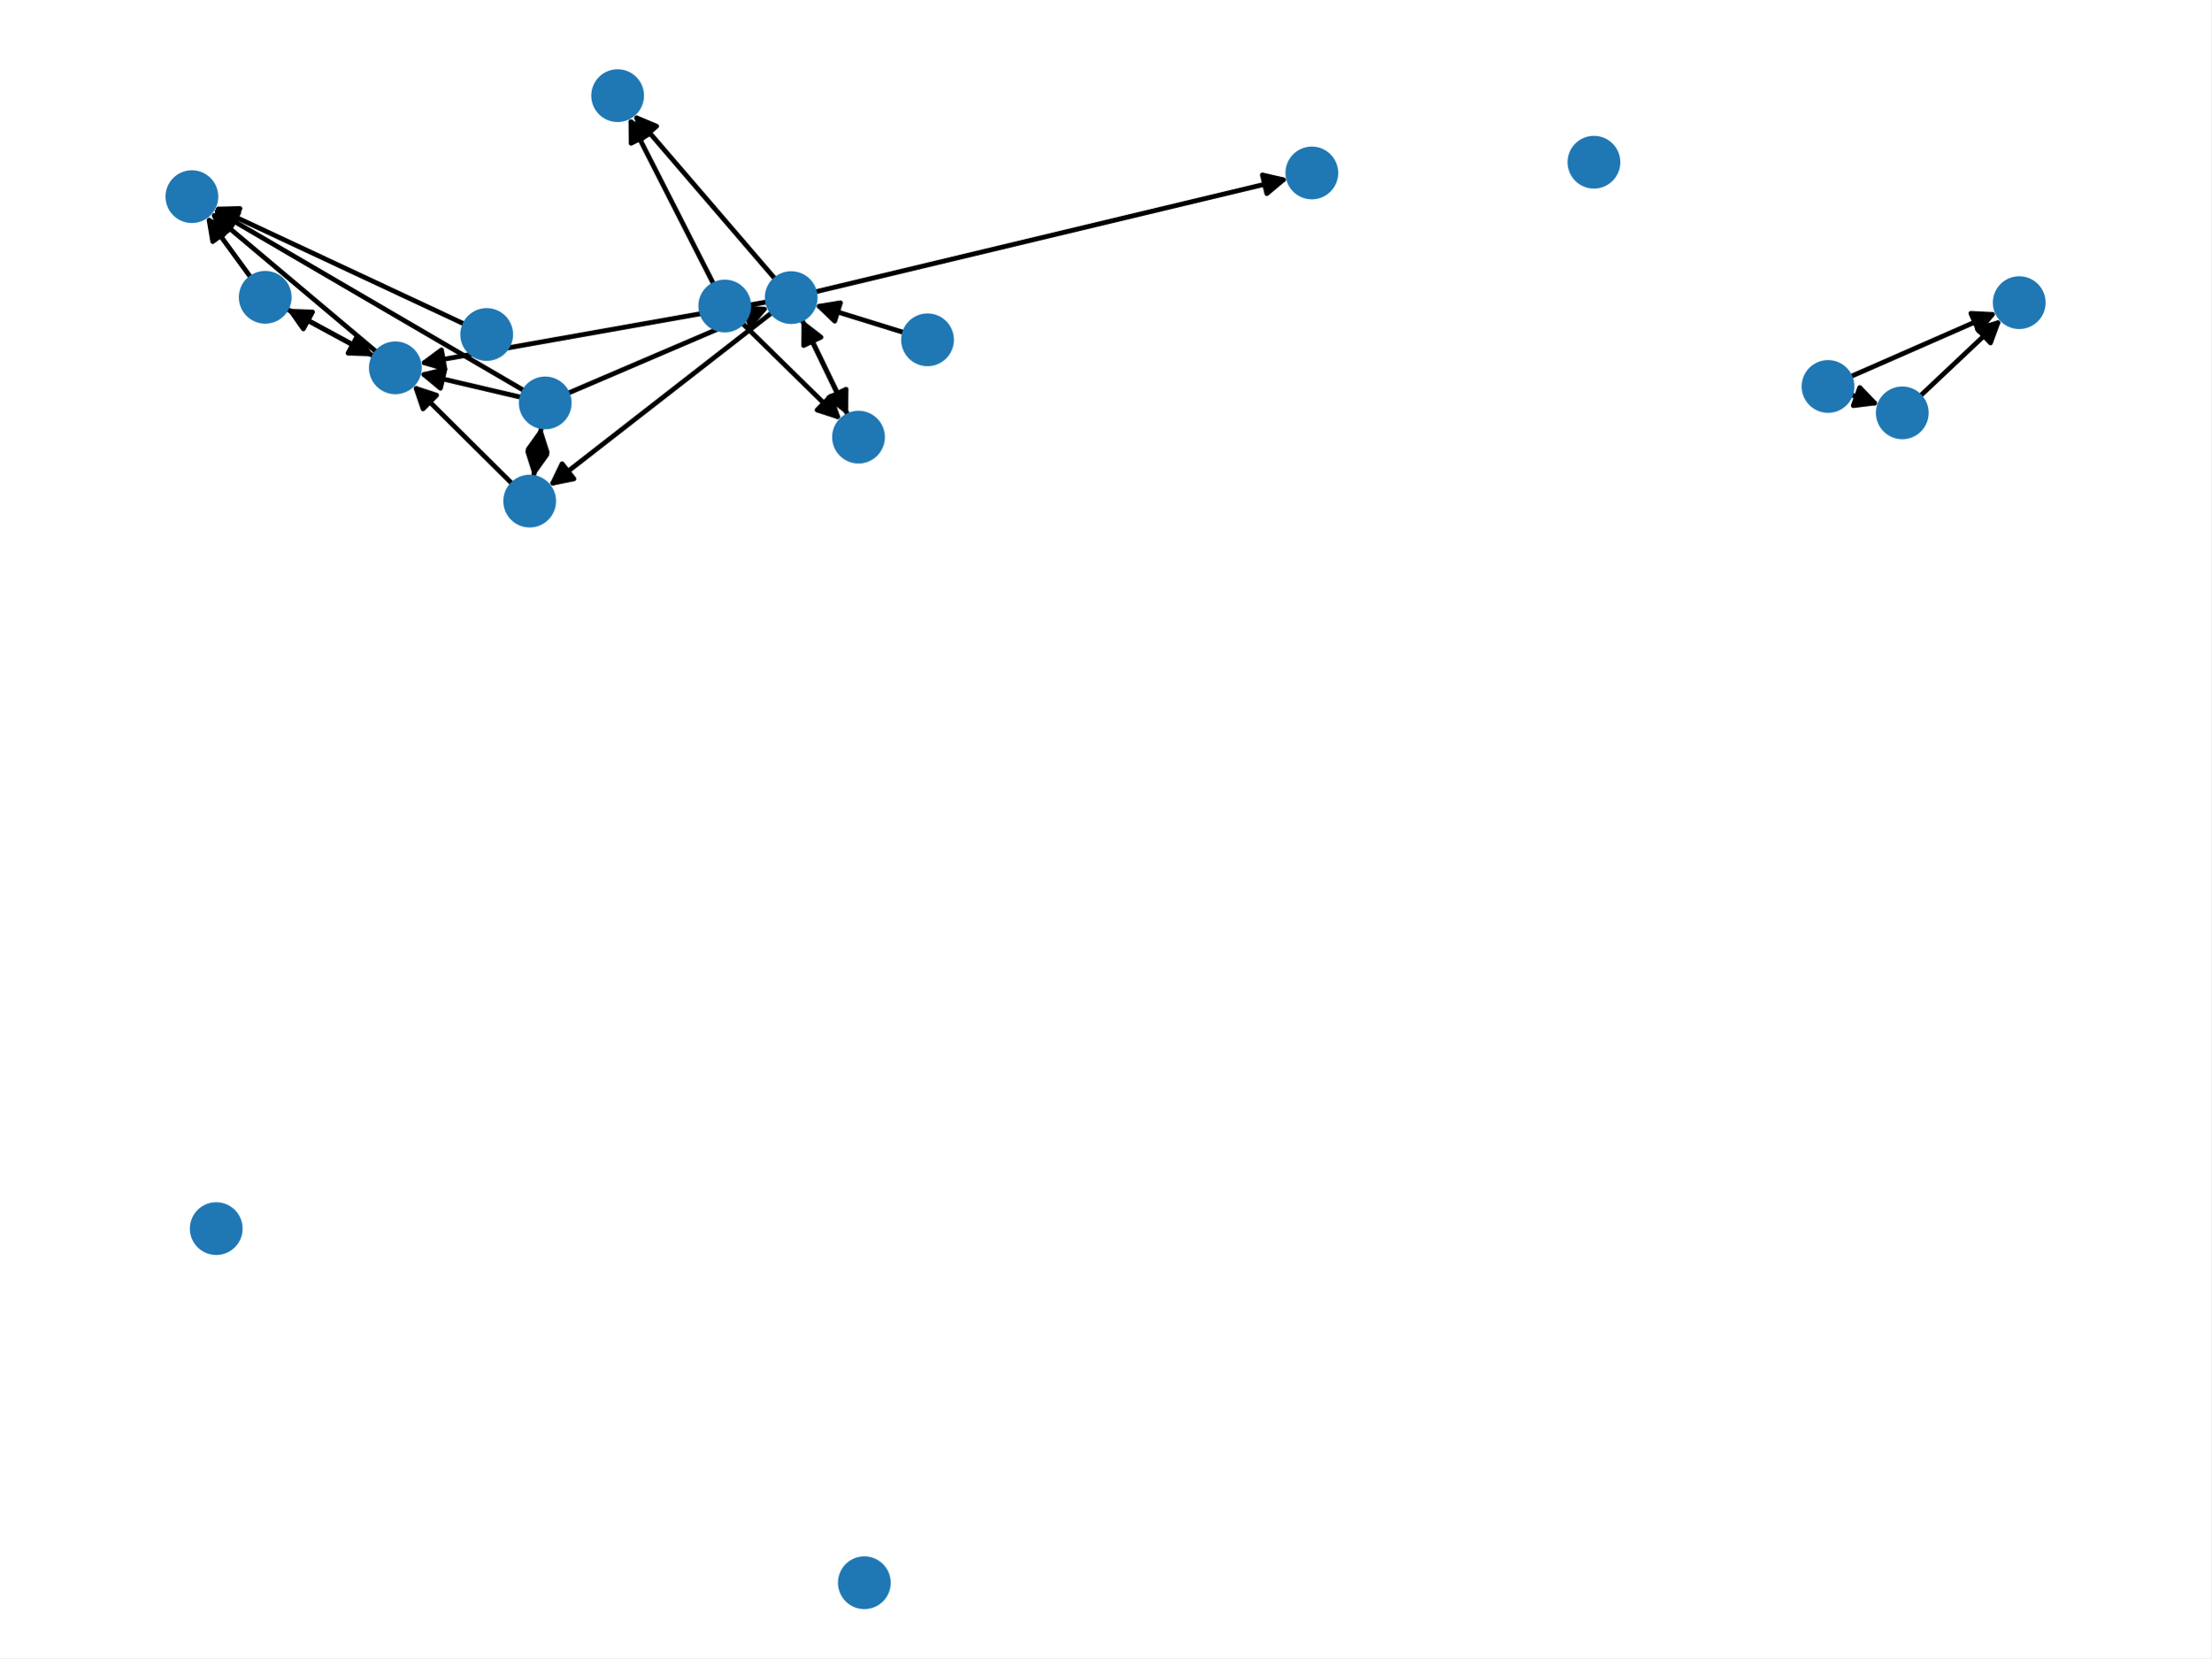
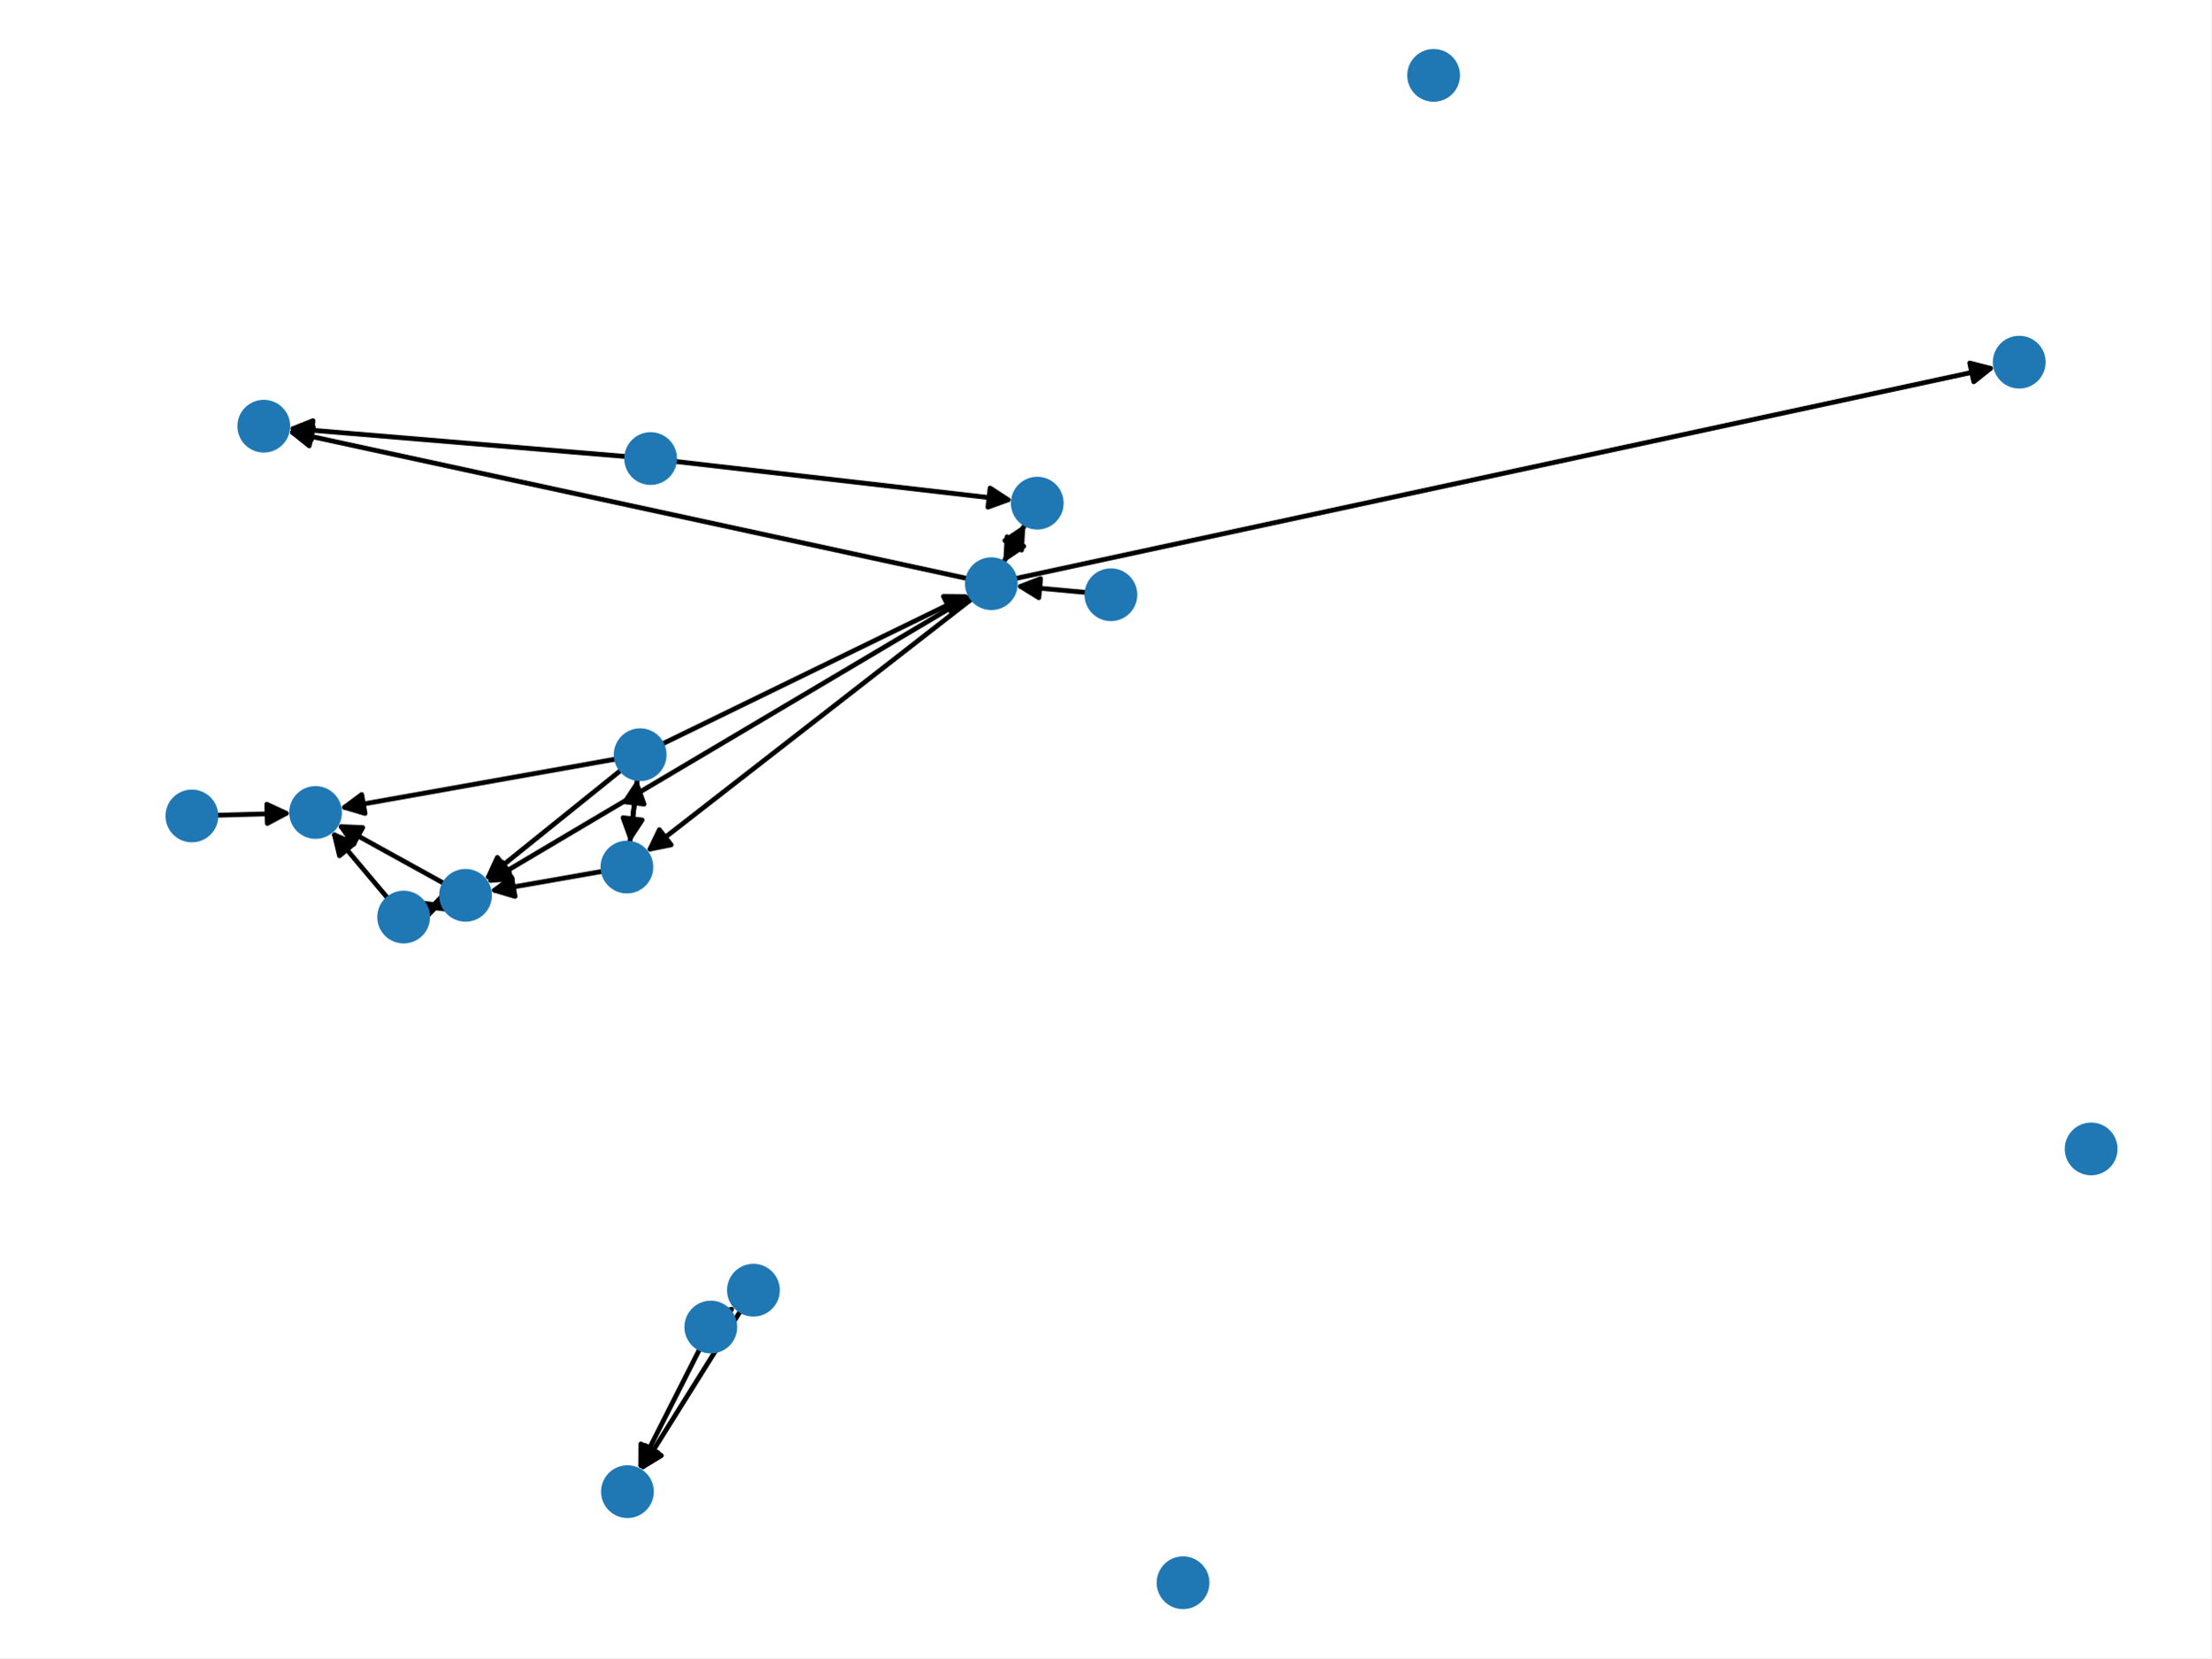
<svg xmlns="http://www.w3.org/2000/svg" xmlns:xlink="http://www.w3.org/1999/xlink" width="460.8pt" height="345.6pt" viewBox="0 0 460.8 345.6" version="1.1">
  <defs>
    <style type="text/css">*{stroke-linejoin: round; stroke-linecap: butt}</style>
  </defs>
  <g id="figure_1">
    <g id="patch_1">
      <path d="M 0 345.6  L 460.8 345.6  L 460.8 0  L 0 0  z " style="fill: #ffffff" />
    </g>
    <g id="axes_1">
      <g id="patch_2">
-         <path d="M 176.74 86.606  Q 171.898 76.568 167.541 67.538  " clip-path="url(#p4ab4276ef3)" style="fill: none; stroke: #000000; stroke-linecap: round" />
-         <path d="M 167.478 72.009  L 167.541 67.538  L 171.08 70.271  z " clip-path="url(#p4ab4276ef3)" style="stroke: #000000; stroke-linecap: round" />
+         <path d="M 213.694 109.212  Q 211.384 113.264 209.628 116.346  " clip-path="url(#p99a0988214)" style="fill: none; stroke: #000000; stroke-linecap: round" />
+         <path d="M 213.346 113.861  L 209.628 116.346  L 209.871 111.88  z " clip-path="url(#p99a0988214)" style="stroke: #000000; stroke-linecap: round" />
      </g>
      <g id="patch_3">
-         <path d="M 78.559 73.441  Q 61.186 58.822 44.668 44.923  " clip-path="url(#p4ab4276ef3)" style="fill: none; stroke: #000000; stroke-linecap: round" />
-         <path d="M 46.441 49.028  L 44.668 44.923  L 49.016 45.968  z " clip-path="url(#p4ab4276ef3)" style="stroke: #000000; stroke-linecap: round" />
+         <path d="M 92.641 184.195  Q 81.389 177.979 71.116 172.303  " clip-path="url(#p99a0988214)" style="fill: none; stroke: #000000; stroke-linecap: round" />
+         <path d="M 73.65 175.988  L 71.116 172.303  L 75.584 172.487  z " clip-path="url(#p99a0988214)" style="stroke: #000000; stroke-linecap: round" />
      </g>
      <g id="patch_4">
-         <path d="M 77.994 74.28  Q 68.831 69.312 60.65 64.877  " clip-path="url(#p4ab4276ef3)" style="fill: none; stroke: #000000; stroke-linecap: round" />
-         <path d="M 63.213 68.542  L 60.65 64.877  L 65.12 65.025  z " clip-path="url(#p4ab4276ef3)" style="stroke: #000000; stroke-linecap: round" />
+         <path d="M 92.303 188.269  Q 90.57 188.878 89.892 189.117  " clip-path="url(#p99a0988214)" style="fill: none; stroke: #000000; stroke-linecap: round" />
+         <path d="M 94.329 189.677  L 89.892 189.117  L 93.003 185.903  z " clip-path="url(#p99a0988214)" style="stroke: #000000; stroke-linecap: round" />
      </g>
      <g id="patch_5">
-         <path d="M 52.325 57.917  Q 47.628 51.471 43.59 45.928  " clip-path="url(#p4ab4276ef3)" style="fill: none; stroke: #000000; stroke-linecap: round" />
-         <path d="M 44.329 50.339  L 43.59 45.928  L 47.562 47.984  z " clip-path="url(#p4ab4276ef3)" style="stroke: #000000; stroke-linecap: round" />
+         <path d="M 80.898 187.322  Q 74.941 180.247 69.704 174.026  " clip-path="url(#p99a0988214)" style="fill: none; stroke: #000000; stroke-linecap: round" />
+         <path d="M 70.75 178.374  L 69.704 174.026  L 73.81 175.798  z " clip-path="url(#p99a0988214)" style="stroke: #000000; stroke-linecap: round" />
      </g>
      <g id="patch_6">
-         <path d="M 59.663 64.342  Q 68.827 69.31 77.007 73.745  " clip-path="url(#p4ab4276ef3)" style="fill: none; stroke: #000000; stroke-linecap: round" />
-         <path d="M 74.444 70.08  L 77.007 73.745  L 72.538 73.597  z " clip-path="url(#p4ab4276ef3)" style="stroke: #000000; stroke-linecap: round" />
+         <path d="M 88.832 189.489  Q 90.565 188.88 91.243 188.642  " clip-path="url(#p99a0988214)" style="fill: none; stroke: #000000; stroke-linecap: round" />
+         <path d="M 86.806 188.082  L 91.243 188.642  L 88.132 191.855  z " clip-path="url(#p99a0988214)" style="stroke: #000000; stroke-linecap: round" />
      </g>
      <g id="patch_7">
-         <path d="M 96.896 67.598  Q 70.705 55.349 45.525 43.574  " clip-path="url(#p4ab4276ef3)" style="fill: none; stroke: #000000; stroke-linecap: round" />
-         <path d="M 48.302 47.08  L 45.525 43.574  L 49.996 43.457  z " clip-path="url(#p4ab4276ef3)" style="stroke: #000000; stroke-linecap: round" />
+         <path d="M 44.987 169.93  Q 52.876 169.708 59.647 169.518  " clip-path="url(#p99a0988214)" style="fill: none; stroke: #000000; stroke-linecap: round" />
+         <path d="M 55.593 167.631  L 59.647 169.518  L 55.705 171.63  z " clip-path="url(#p99a0988214)" style="stroke: #000000; stroke-linecap: round" />
      </g>
      <g id="patch_8">
-         <path d="M 109.306 81.458  Q 76.806 62.482 45.272 44.07  " clip-path="url(#p4ab4276ef3)" style="fill: none; stroke: #000000; stroke-linecap: round" />
-         <path d="M 47.718 47.814  L 45.272 44.07  L 49.735 44.359  z " clip-path="url(#p4ab4276ef3)" style="stroke: #000000; stroke-linecap: round" />
+         <path d="M 128.484 158.184  Q 99.583 163.327 71.784 168.275  " clip-path="url(#p99a0988214)" style="fill: none; stroke: #000000; stroke-linecap: round" />
+         <path d="M 76.072 169.543  L 71.784 168.275  L 75.371 165.605  z " clip-path="url(#p99a0988214)" style="stroke: #000000; stroke-linecap: round" />
      </g>
      <g id="patch_9">
-         <path d="M 108.754 82.838  Q 98.005 80.32 88.345 78.057  " clip-path="url(#p4ab4276ef3)" style="fill: none; stroke: #000000; stroke-linecap: round" />
-         <path d="M 91.784 80.917  L 88.345 78.057  L 92.696 77.022  z " clip-path="url(#p4ab4276ef3)" style="stroke: #000000; stroke-linecap: round" />
+         <path d="M 129.516 160.443  Q 115.213 171.96 101.782 182.776  " clip-path="url(#p99a0988214)" style="fill: none; stroke: #000000; stroke-linecap: round" />
+         <path d="M 106.152 181.825  L 101.782 182.776  L 103.643 178.709  z " clip-path="url(#p99a0988214)" style="stroke: #000000; stroke-linecap: round" />
      </g>
      <g id="patch_10">
-         <path d="M 118.219 82.01  Q 139.254 73.002 159.261 64.434  " clip-path="url(#p4ab4276ef3)" style="fill: none; stroke: #000000; stroke-linecap: round" />
-         <path d="M 154.796 64.171  L 159.261 64.434  L 156.371 67.848  z " clip-path="url(#p4ab4276ef3)" style="stroke: #000000; stroke-linecap: round" />
+         <path d="M 137.908 155.117  Q 170.004 139.484 201.095 124.341  " clip-path="url(#p99a0988214)" style="fill: none; stroke: #000000; stroke-linecap: round" />
+         <path d="M 196.623 124.294  L 201.095 124.341  L 198.374 127.89  z " clip-path="url(#p99a0988214)" style="stroke: #000000; stroke-linecap: round" />
      </g>
      <g id="patch_11">
-         <path d="M 112.841 88.917  Q 112.003 94.211 111.34 98.4  " clip-path="url(#p4ab4276ef3)" style="fill: none; stroke: #000000; stroke-linecap: round" />
-         <path d="M 113.941 94.762  L 111.34 98.4  L 109.99 94.136  z " clip-path="url(#p4ab4276ef3)" style="stroke: #000000; stroke-linecap: round" />
+         <path d="M 132.824 162.273  Q 132.028 169.014 131.364 174.646  " clip-path="url(#p99a0988214)" style="fill: none; stroke: #000000; stroke-linecap: round" />
+         <path d="M 133.819 170.907  L 131.364 174.646  L 129.846 170.439  z " clip-path="url(#p99a0988214)" style="stroke: #000000; stroke-linecap: round" />
      </g>
      <g id="patch_12">
-         <path d="M 167.056 66.532  Q 171.898 76.57 176.255 85.601  " clip-path="url(#p4ab4276ef3)" style="fill: none; stroke: #000000; stroke-linecap: round" />
-         <path d="M 176.318 81.13  L 176.255 85.601  L 172.716 82.868  z " clip-path="url(#p4ab4276ef3)" style="stroke: #000000; stroke-linecap: round" />
+         <path d="M 209.073 117.319  Q 211.383 113.267 213.139 110.185  " clip-path="url(#p99a0988214)" style="fill: none; stroke: #000000; stroke-linecap: round" />
+         <path d="M 209.421 112.67  L 213.139 110.185  L 212.896 114.651  z " clip-path="url(#p99a0988214)" style="stroke: #000000; stroke-linecap: round" />
      </g>
      <g id="patch_13">
-         <path d="M 159.961 62.9  Q 123.634 69.344 88.407 75.593  " clip-path="url(#p4ab4276ef3)" style="fill: none; stroke: #000000; stroke-linecap: round" />
-         <path d="M 92.695 76.864  L 88.407 75.593  L 91.996 72.925  z " clip-path="url(#p4ab4276ef3)" style="stroke: #000000; stroke-linecap: round" />
+         <path d="M 202.295 124.211  Q 151.807 154.137 102.281 183.492  " clip-path="url(#p99a0988214)" style="fill: none; stroke: #000000; stroke-linecap: round" />
+         <path d="M 106.742 183.173  L 102.281 183.492  L 104.702 179.732  z " clip-path="url(#p99a0988214)" style="stroke: #000000; stroke-linecap: round" />
      </g>
      <g id="patch_14">
-         <path d="M 160.934 65.1  Q 137.632 83.236 115.211 100.685  " clip-path="url(#p4ab4276ef3)" style="fill: none; stroke: #000000; stroke-linecap: round" />
-         <path d="M 119.596 99.807  L 115.211 100.685  L 117.14 96.65  z " clip-path="url(#p4ab4276ef3)" style="stroke: #000000; stroke-linecap: round" />
+         <path d="M 202.651 124.73  Q 168.623 151.192 135.478 176.968  " clip-path="url(#p99a0988214)" style="fill: none; stroke: #000000; stroke-linecap: round" />
+         <path d="M 139.863 176.091  L 135.478 176.968  L 137.408 172.933  z " clip-path="url(#p99a0988214)" style="stroke: #000000; stroke-linecap: round" />
      </g>
      <g id="patch_15">
-         <path d="M 169.747 60.862  Q 219.137 49.037 267.441 37.472  " clip-path="url(#p4ab4276ef3)" style="fill: none; stroke: #000000; stroke-linecap: round" />
-         <path d="M 263.085 36.459  L 267.441 37.472  L 264.016 40.349  z " clip-path="url(#p4ab4276ef3)" style="stroke: #000000; stroke-linecap: round" />
+         <path d="M 211.485 120.607  Q 313.704 98.571 414.83 76.771  " clip-path="url(#p99a0988214)" style="fill: none; stroke: #000000; stroke-linecap: round" />
+         <path d="M 410.499 75.659  L 414.83 76.771  L 411.341 79.569  z " clip-path="url(#p99a0988214)" style="stroke: #000000; stroke-linecap: round" />
      </g>
      <g id="patch_16">
-         <path d="M 161.622 58.232  Q 146.798 40.98 132.703 24.576  " clip-path="url(#p4ab4276ef3)" style="fill: none; stroke: #000000; stroke-linecap: round" />
-         <path d="M 133.793 28.914  L 132.703 24.576  L 136.827 26.307  z " clip-path="url(#p4ab4276ef3)" style="stroke: #000000; stroke-linecap: round" />
+         <path d="M 201.708 120.601  Q 130.782 105.243 60.948 90.121  " clip-path="url(#p99a0988214)" style="fill: none; stroke: #000000; stroke-linecap: round" />
+         <path d="M 64.434 92.922  L 60.948 90.121  L 65.281 89.013  z " clip-path="url(#p99a0988214)" style="stroke: #000000; stroke-linecap: round" />
      </g>
      <g id="patch_17">
-         <path d="M 385.547 78.538  Q 400.892 71.81 415.213 65.531  " clip-path="url(#p4ab4276ef3)" style="fill: none; stroke: #000000; stroke-linecap: round" />
-         <path d="M 410.747 65.306  L 415.213 65.531  L 412.353 68.969  z " clip-path="url(#p4ab4276ef3)" style="stroke: #000000; stroke-linecap: round" />
+         <path d="M 145.873 281.06  Q 139.445 293.753 133.523 305.448  " clip-path="url(#p99a0988214)" style="fill: none; stroke: #000000; stroke-linecap: round" />
+         <path d="M 137.114 302.783  L 133.523 305.448  L 133.546 300.976  z " clip-path="url(#p99a0988214)" style="stroke: #000000; stroke-linecap: round" />
      </g>
      <g id="patch_18">
-         <path d="M 385.679 82.222  Q 388.704 83.298 390.676 83.999  " clip-path="url(#p4ab4276ef3)" style="fill: none; stroke: #000000; stroke-linecap: round" />
-         <path d="M 387.578 80.774  L 390.676 83.999  L 386.237 84.543  z " clip-path="url(#p4ab4276ef3)" style="stroke: #000000; stroke-linecap: round" />
+         <path d="M 151.915 273.327  Q 152.573 272.758 152.386 272.92  " clip-path="url(#p99a0988214)" style="fill: none; stroke: #000000; stroke-linecap: round" />
+         <path d="M 148.052 274.024  L 152.386 272.92  L 150.669 277.05  z " clip-path="url(#p99a0988214)" style="stroke: #000000; stroke-linecap: round" />
      </g>
      <g id="patch_19">
-         <path d="M 106.832 100.92  Q 96.383 90.551 86.729 80.97  " clip-path="url(#p4ab4276ef3)" style="fill: none; stroke: #000000; stroke-linecap: round" />
-         <path d="M 88.159 85.207  L 86.729 80.97  L 90.977 82.368  z " clip-path="url(#p4ab4276ef3)" style="stroke: #000000; stroke-linecap: round" />
+         <path d="M 125.724 181.586  Q 113.833 183.668 103.042 185.558  " clip-path="url(#p99a0988214)" style="fill: none; stroke: #000000; stroke-linecap: round" />
+         <path d="M 107.327 186.838  L 103.042 185.558  L 106.637 182.898  z " clip-path="url(#p99a0988214)" style="stroke: #000000; stroke-linecap: round" />
      </g>
      <g id="patch_20">
-         <path d="M 111.165 99.504  Q 112.003 94.211 112.666 90.022  " clip-path="url(#p4ab4276ef3)" style="fill: none; stroke: #000000; stroke-linecap: round" />
-         <path d="M 110.065 93.66  L 112.666 90.022  L 114.016 94.285  z " clip-path="url(#p4ab4276ef3)" style="stroke: #000000; stroke-linecap: round" />
+         <path d="M 131.232 175.759  Q 132.028 169.018 132.692 163.387  " clip-path="url(#p99a0988214)" style="fill: none; stroke: #000000; stroke-linecap: round" />
+         <path d="M 130.237 167.125  L 132.692 163.387  L 134.21 167.594  z " clip-path="url(#p99a0988214)" style="stroke: #000000; stroke-linecap: round" />
      </g>
      <g id="patch_21">
-         <path d="M 400.079 82.619  Q 408.628 74.562 416.363 67.271  " clip-path="url(#p4ab4276ef3)" style="fill: none; stroke: #000000; stroke-linecap: round" />
-         <path d="M 412.08 68.559  L 416.363 67.271  L 414.824 71.47  z " clip-path="url(#p4ab4276ef3)" style="stroke: #000000; stroke-linecap: round" />
+         <path d="M 154.36 273.16  Q 143.885 289.914 134.002 305.719  " clip-path="url(#p99a0988214)" style="fill: none; stroke: #000000; stroke-linecap: round" />
+         <path d="M 137.819 303.388  L 134.002 305.719  L 134.427 301.267  z " clip-path="url(#p99a0988214)" style="stroke: #000000; stroke-linecap: round" />
      </g>
      <g id="patch_22">
-         <path d="M 188.521 69.343  Q 179.089 66.424 170.726 63.836  " clip-path="url(#p4ab4276ef3)" style="fill: none; stroke: #000000; stroke-linecap: round" />
-         <path d="M 173.956 66.929  L 170.726 63.836  L 175.139 63.108  z " clip-path="url(#p4ab4276ef3)" style="stroke: #000000; stroke-linecap: round" />
+         <path d="M 226.533 123.499  Q 219.055 122.809 212.691 122.222  " clip-path="url(#p99a0988214)" style="fill: none; stroke: #000000; stroke-linecap: round" />
+         <path d="M 216.49 124.581  L 212.691 122.222  L 216.857 120.598  z " clip-path="url(#p99a0988214)" style="stroke: #000000; stroke-linecap: round" />
      </g>
      <g id="patch_23">
-         <path d="M 154.606 67.277  Q 164.975 77.445 174.546 86.829  " clip-path="url(#p4ab4276ef3)" style="fill: none; stroke: #000000; stroke-linecap: round" />
-         <path d="M 173.09 82.6  L 174.546 86.829  L 170.289 85.456  z " clip-path="url(#p4ab4276ef3)" style="stroke: #000000; stroke-linecap: round" />
+         <path d="M 140.55 96.148  Q 175.874 100.223 210.086 104.169  " clip-path="url(#p99a0988214)" style="fill: none; stroke: #000000; stroke-linecap: round" />
+         <path d="M 206.342 101.724  L 210.086 104.169  L 205.883 105.698  z " clip-path="url(#p99a0988214)" style="stroke: #000000; stroke-linecap: round" />
      </g>
      <g id="patch_24">
-         <path d="M 148.768 59.322  Q 139.875 41.855 131.49 25.385  " clip-path="url(#p4ab4276ef3)" style="fill: none; stroke: #000000; stroke-linecap: round" />
-         <path d="M 131.522 29.857  L 131.49 25.385  L 135.087 28.043  z " clip-path="url(#p4ab4276ef3)" style="stroke: #000000; stroke-linecap: round" />
+         <path d="M 130.603 95.158  Q 95.277 92.201 61.065 89.337  " clip-path="url(#p99a0988214)" style="fill: none; stroke: #000000; stroke-linecap: round" />
+         <path d="M 64.884 91.663  L 61.065 89.337  L 65.218 87.677  z " clip-path="url(#p99a0988214)" style="stroke: #000000; stroke-linecap: round" />
      </g>
      <g id="PathCollection_1">
        <defs>
-           <path id="m778d625082" d="M 0 5  C 1.326 5 2.598 4.473 3.536 3.536  C 4.473 2.598 5 1.326 5 0  C 5 -1.326 4.473 -2.598 3.536 -3.536  C 2.598 -4.473 1.326 -5 0 -5  C -1.326 -5 -2.598 -4.473 -3.536 -3.536  C -4.473 -2.598 -5 -1.326 -5 0  C -5 1.326 -4.473 2.598 -3.536 3.536  C -2.598 4.473 -1.326 5 0 5  z " style="stroke: #1f78b4" />
+           <path id="m9d504d1695" d="M 0 5  C 1.326 5 2.598 4.473 3.536 3.536  C 4.473 2.598 5 1.326 5 0  C 5 -1.326 4.473 -2.598 3.536 -3.536  C 2.598 -4.473 1.326 -5 0 -5  C -1.326 -5 -2.598 -4.473 -3.536 -3.536  C -4.473 -2.598 -5 -1.326 -5 0  C -5 1.326 -4.473 2.598 -3.536 3.536  C -2.598 4.473 -1.326 5 0 5  z " style="stroke: #1f78b4" />
        </defs>
-         <g clip-path="url(#p4ab4276ef3)">
-           <use xlink:href="#m778d625082" x="39.987" y="40.984" style="fill: #1f78b4; stroke: #1f78b4" />
-           <use xlink:href="#m778d625082" x="178.914" y="91.112" style="fill: #1f78b4; stroke: #1f78b4" />
-           <use xlink:href="#m778d625082" x="82.387" y="76.661" style="fill: #1f78b4; stroke: #1f78b4" />
-           <use xlink:href="#m778d625082" x="55.271" y="61.96" style="fill: #1f78b4; stroke: #1f78b4" />
-           <use xlink:href="#m778d625082" x="101.422" y="69.715" style="fill: #1f78b4; stroke: #1f78b4" />
-           <use xlink:href="#m778d625082" x="113.623" y="83.978" style="fill: #1f78b4; stroke: #1f78b4" />
-           <use xlink:href="#m778d625082" x="164.883" y="62.027" style="fill: #1f78b4; stroke: #1f78b4" />
-           <use xlink:href="#m778d625082" x="180.13" y="329.891" style="fill: #1f78b4; stroke: #1f78b4" />
-           <use xlink:href="#m778d625082" x="45.063" y="256.083" style="fill: #1f78b4; stroke: #1f78b4" />
-           <use xlink:href="#m778d625082" x="380.968" y="80.546" style="fill: #1f78b4; stroke: #1f78b4" />
-           <use xlink:href="#m778d625082" x="420.813" y="63.076" style="fill: #1f78b4; stroke: #1f78b4" />
-           <use xlink:href="#m778d625082" x="110.383" y="104.443" style="fill: #1f78b4; stroke: #1f78b4" />
-           <use xlink:href="#m778d625082" x="273.389" y="36.048" style="fill: #1f78b4; stroke: #1f78b4" />
-           <use xlink:href="#m778d625082" x="128.714" y="19.935" style="fill: #1f78b4; stroke: #1f78b4" />
-           <use xlink:href="#m778d625082" x="396.441" y="86.049" style="fill: #1f78b4; stroke: #1f78b4" />
-           <use xlink:href="#m778d625082" x="193.297" y="70.822" style="fill: #1f78b4; stroke: #1f78b4" />
-           <use xlink:href="#m778d625082" x="332.18" y="33.809" style="fill: #1f78b4; stroke: #1f78b4" />
-           <use xlink:href="#m778d625082" x="151.037" y="63.777" style="fill: #1f78b4; stroke: #1f78b4" />
+         <g clip-path="url(#p99a0988214)">
+           <use xlink:href="#m9d504d1695" x="65.764" y="169.346" style="fill: #1f78b4; stroke: #1f78b4" />
+           <use xlink:href="#m9d504d1695" x="216.168" y="104.871" style="fill: #1f78b4; stroke: #1f78b4" />
+           <use xlink:href="#m9d504d1695" x="97.017" y="186.612" style="fill: #1f78b4; stroke: #1f78b4" />
+           <use xlink:href="#m9d504d1695" x="84.118" y="191.146" style="fill: #1f78b4; stroke: #1f78b4" />
+           <use xlink:href="#m9d504d1695" x="39.987" y="170.07" style="fill: #1f78b4; stroke: #1f78b4" />
+           <use xlink:href="#m9d504d1695" x="133.409" y="157.308" style="fill: #1f78b4; stroke: #1f78b4" />
+           <use xlink:href="#m9d504d1695" x="206.599" y="121.66" style="fill: #1f78b4; stroke: #1f78b4" />
+           <use xlink:href="#m9d504d1695" x="435.799" y="239.473" style="fill: #1f78b4; stroke: #1f78b4" />
+           <use xlink:href="#m9d504d1695" x="298.771" y="15.709" style="fill: #1f78b4; stroke: #1f78b4" />
+           <use xlink:href="#m9d504d1695" x="148.132" y="276.6" style="fill: #1f78b4; stroke: #1f78b4" />
+           <use xlink:href="#m9d504d1695" x="130.757" y="310.909" style="fill: #1f78b4; stroke: #1f78b4" />
+           <use xlink:href="#m9d504d1695" x="130.646" y="180.725" style="fill: #1f78b4; stroke: #1f78b4" />
+           <use xlink:href="#m9d504d1695" x="420.813" y="75.482" style="fill: #1f78b4; stroke: #1f78b4" />
+           <use xlink:href="#m9d504d1695" x="54.97" y="88.826" style="fill: #1f78b4; stroke: #1f78b4" />
+           <use xlink:href="#m9d504d1695" x="157.012" y="268.918" style="fill: #1f78b4; stroke: #1f78b4" />
+           <use xlink:href="#m9d504d1695" x="231.511" y="123.959" style="fill: #1f78b4; stroke: #1f78b4" />
+           <use xlink:href="#m9d504d1695" x="246.549" y="329.891" style="fill: #1f78b4; stroke: #1f78b4" />
+           <use xlink:href="#m9d504d1695" x="135.588" y="95.576" style="fill: #1f78b4; stroke: #1f78b4" />
        </g>
      </g>
    </g>
  </g>
  <defs>
-     <clipPath id="p4ab4276ef3">
+     <clipPath id="p99a0988214">
      <rect x="0" y="0" width="460.8" height="345.6" />
    </clipPath>
  </defs>
</svg>
